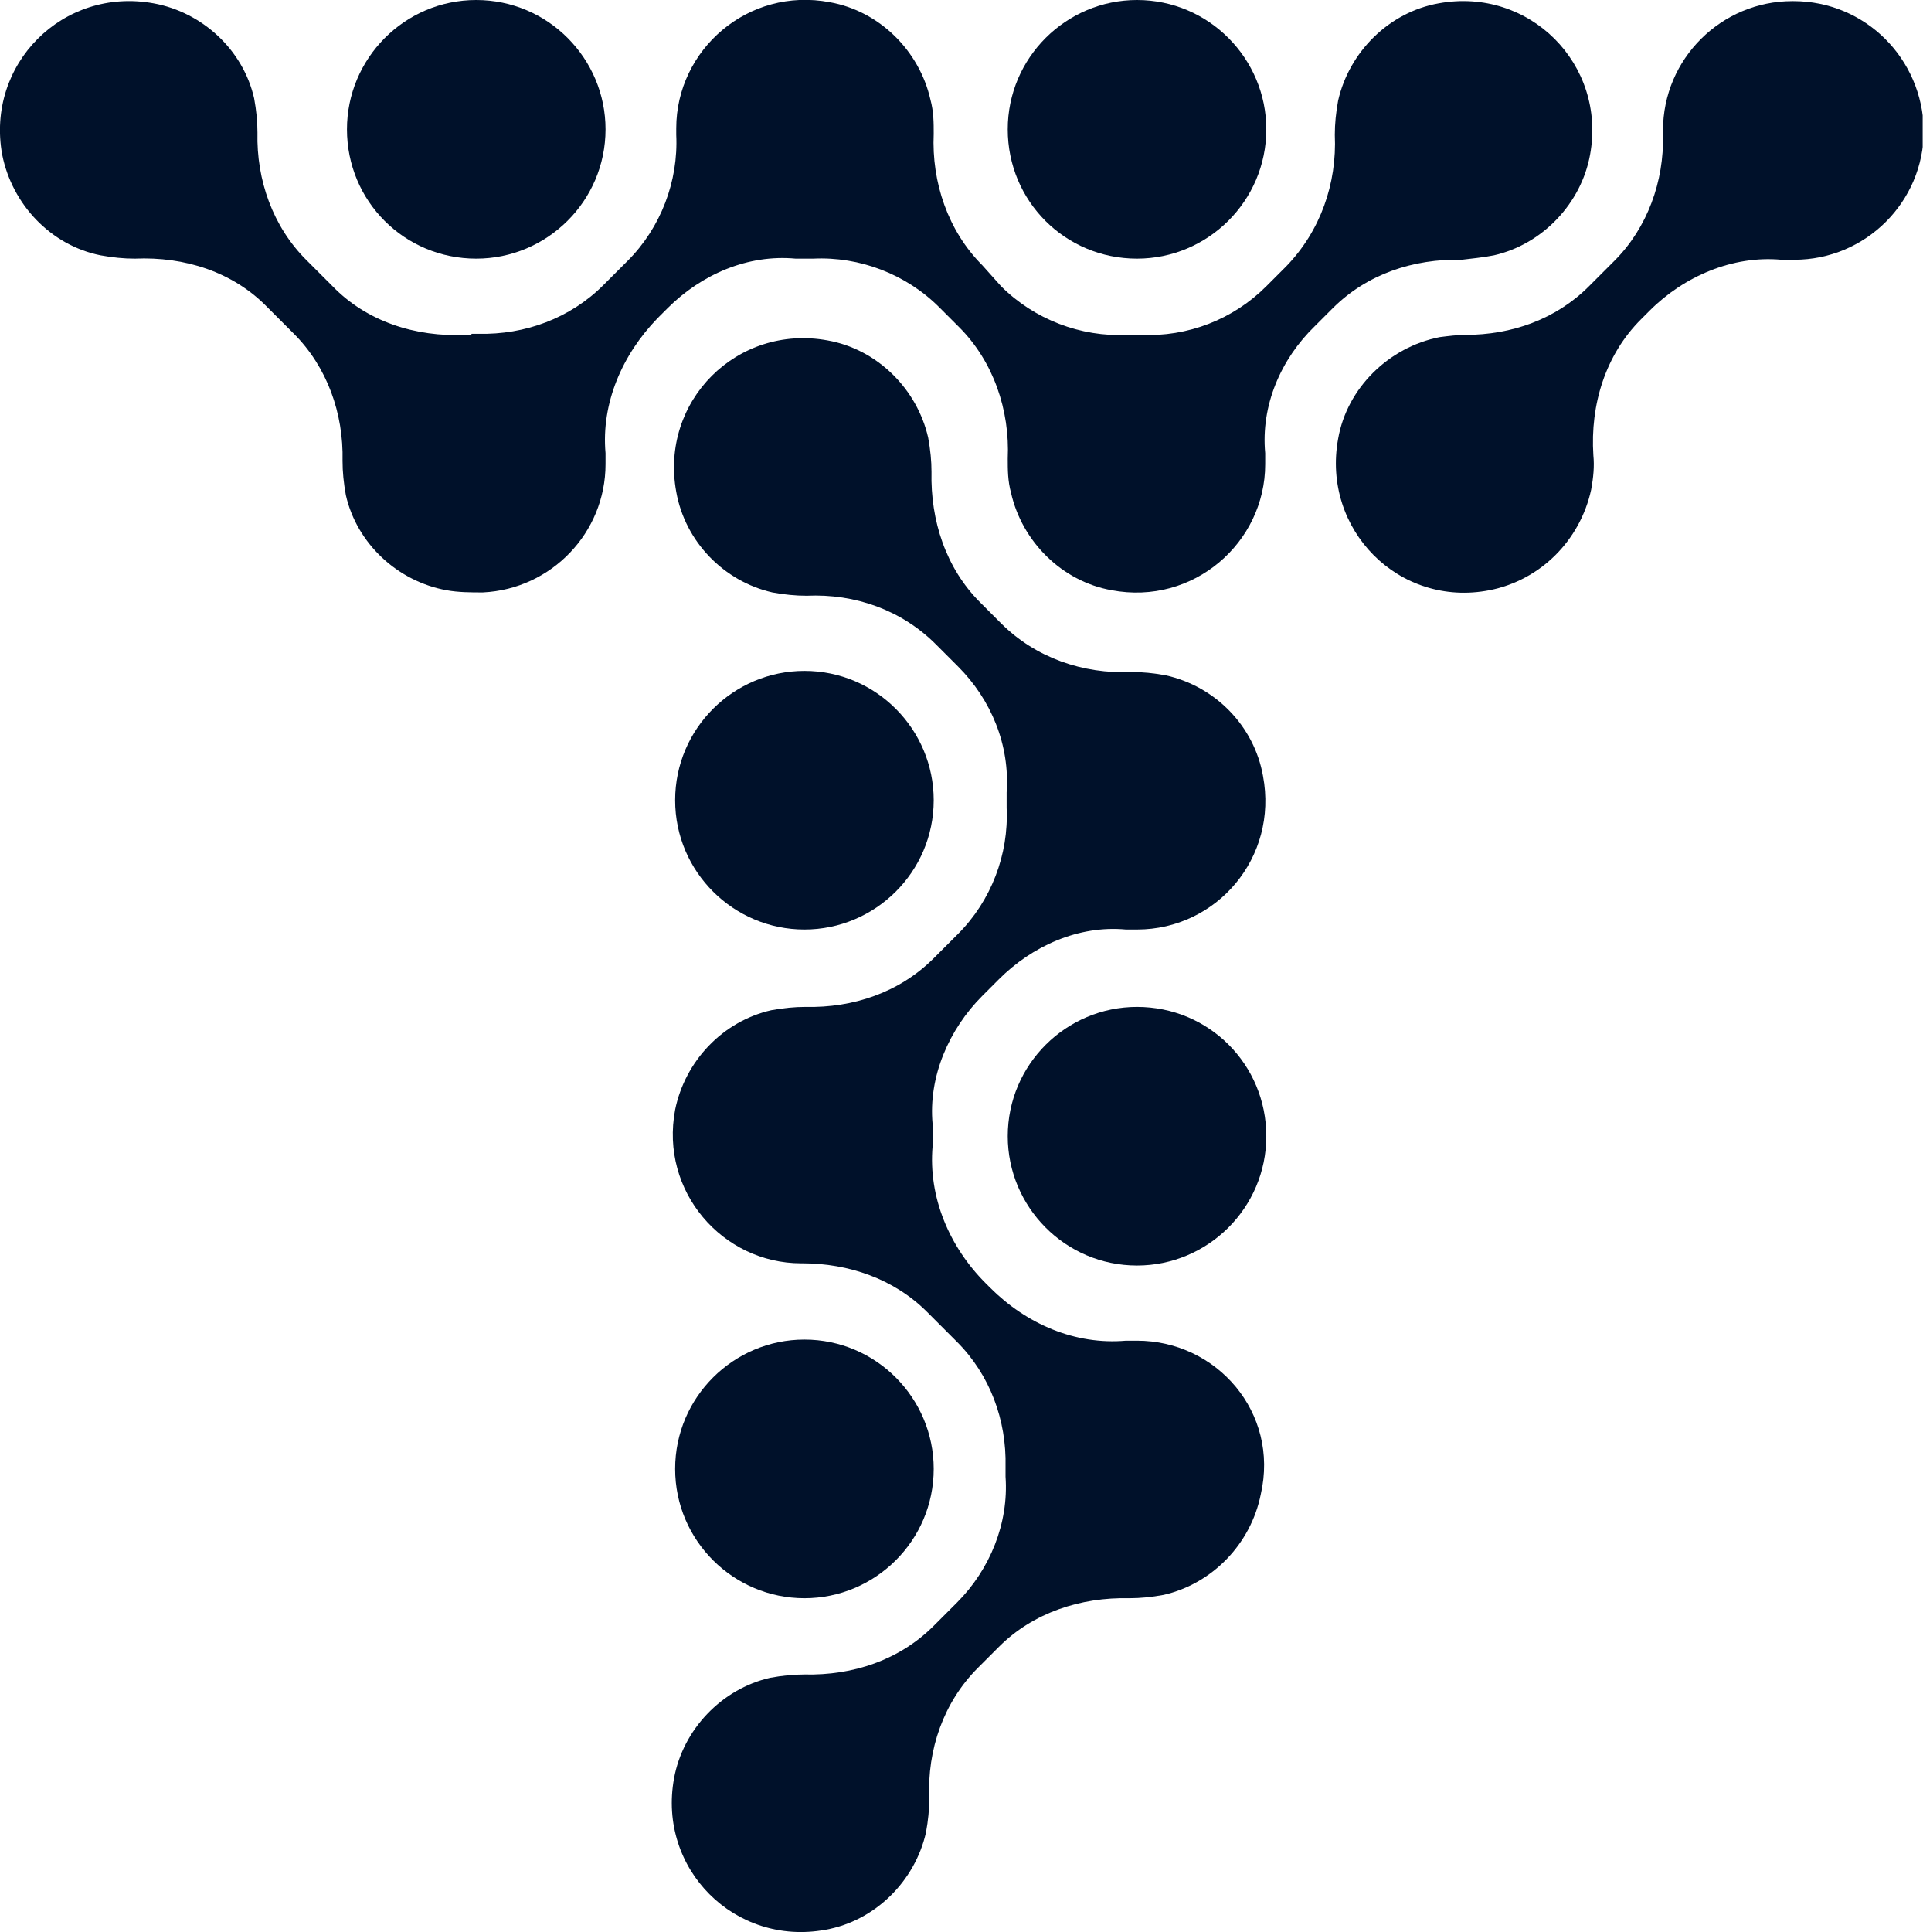
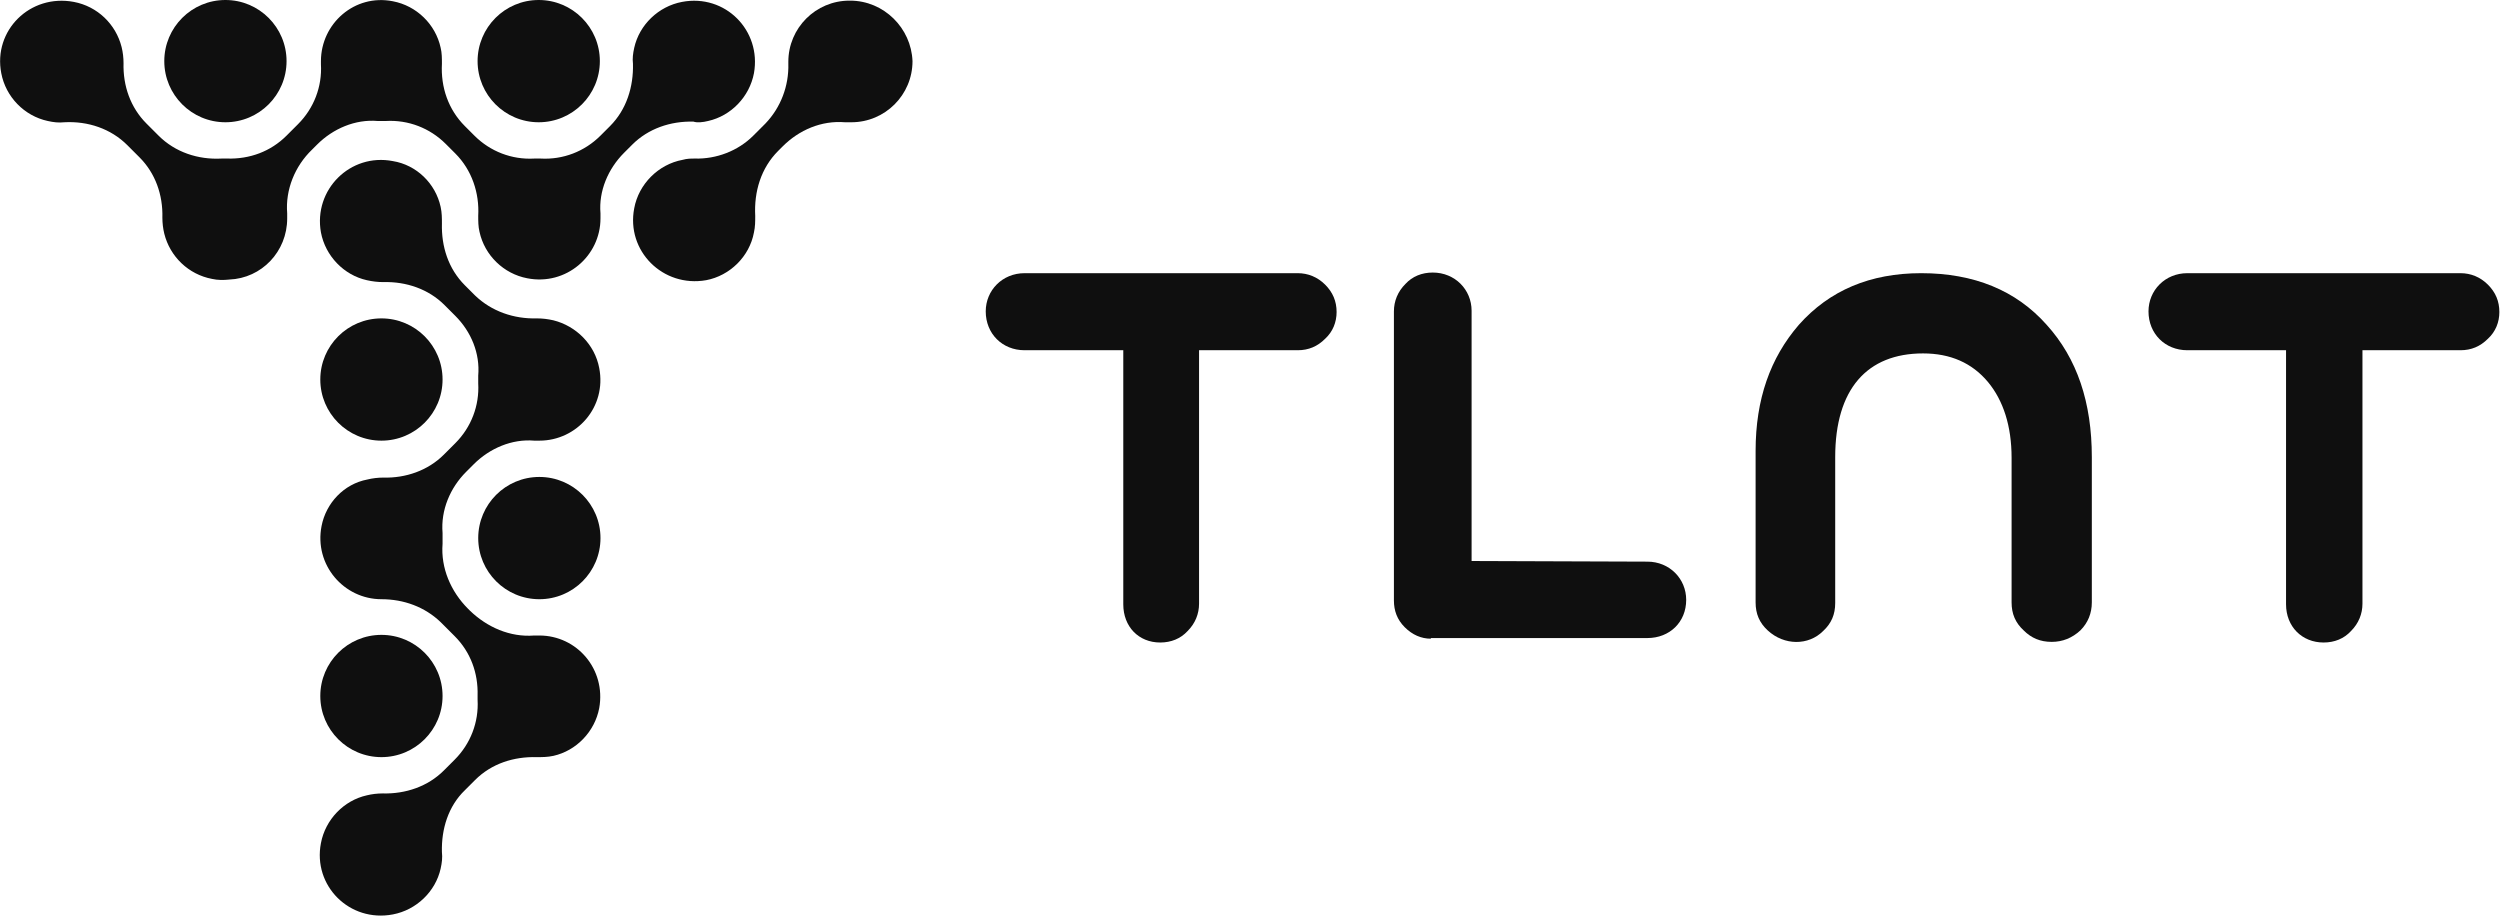
- <svg xmlns="http://www.w3.org/2000/svg" xmlns:xlink="http://www.w3.org/1999/xlink" version="1.1" id="Layer_1" x="0px" y="0px" viewBox="0 0 174 174.8" style="enable-background:new 0 0 174 174.8;" xml:space="preserve">
-   <style type="text/css">
- 	.st0{clip-path:url(#SVGID_2_);fill:#00112a;}
- </style>
+ <svg xmlns="http://www.w3.org/2000/svg" xmlns:xlink="http://www.w3.org/1999/xlink" version="1.0" id="Layer_1" x="0px" y="0px" viewBox="0 0 392.6 143.8" enable-background="new 0 0 392.6 143.8" xml:space="preserve">
  <g>
    <defs>
-       <rect id="SVGID_1_" width="174" height="174.8" />
+       <rect id="SVGID_1_" width="392.6" height="143.8" />
    </defs>
    <clipPath id="SVGID_2_">
-       <use xlink:href="#SVGID_1_" style="overflow:visible;" />
+       <use xlink:href="#SVGID_1_" overflow="visible" />
    </clipPath>
-     <path class="st0" d="M43.1,23.4c6.4,0,11.7-5.2,11.7-11.7c0-6.4-5.2-11.7-11.7-11.7S31.4,5.3,31.4,11.7    C31.4,18.2,36.6,23.4,43.1,23.4" />
-     <path class="st0" d="M102.9,23.4c6.4,0,11.7-5.2,11.7-11.7c0-6.4-5.2-11.7-11.7-11.7c-6.4,0-11.7,5.2-11.7,11.7    C91.2,18.2,96.4,23.4,102.9,23.4" />
-     <path class="st0" d="M135.2,23.1c4.4-1,7.9-4.7,8.7-9.1c1.5-8.2-5.5-15.2-13.7-13.7c-4.5,0.8-8.1,4.4-9.1,8.8    c-0.2,1.1-0.3,2.1-0.3,3.1c0.2,4.4-1.3,8.7-4.4,11.9l-1.8,1.8c-3,3-7.1,4.6-11.4,4.4c-0.2,0-0.4,0-0.6,0c-0.2,0-0.4,0-0.6,0    c-4.2,0.2-8.4-1.4-11.4-4.4L88.9,24c-3.1-3.1-4.6-7.5-4.4-11.9c0-1,0-2-0.3-3.1c-1-4.4-4.6-8-9.1-8.8c-7.4-1.4-13.9,4.3-13.9,11.4    c0,0.2,0,0.4,0,0.6c0.2,4.2-1.4,8.4-4.4,11.4l-2.2,2.2c-3,3-7.1,4.5-11.3,4.4c-0.1,0-0.1,0-0.2,0c-0.1,0-0.3,0-0.4,0l-0.1,0.1    c-0.2,0-0.4,0-0.5,0c-4.5,0.2-8.9-1.2-12-4.4l-0.3-0.3l0,0l-2.1-2.1c-3-3-4.5-7.2-4.4-11.5c0-1-0.1-2-0.3-3.1    c-1-4.4-4.7-7.8-9.1-8.6C5.7-1.2-1.3,5.8,0.2,14c0.9,4.5,4.4,8.2,8.9,9.1c1.1,0.2,2.1,0.3,3.1,0.3c4.5-0.2,8.9,1.2,12,4.4l0.3,0.3    l0,0l2.1,2.1c3,3,4.5,7.2,4.4,11.5c0,1,0.1,2,0.3,3.1c1,4.4,4.7,7.8,9.1,8.6c1.1,0.2,2.2,0.2,3.3,0.2c6.2-0.3,11.1-5.4,11.1-11.6    c0-0.3,0-0.7,0-1c-0.4-4.5,1.5-8.9,4.7-12.2l0.9-0.9c3.1-3.1,7.3-4.9,11.6-4.5c0.3,0,0.6,0,1,0c0.2,0,0.4,0,0.6,0    c4.2-0.2,8.4,1.4,11.4,4.4l1.8,1.8c3.1,3.1,4.6,7.5,4.4,11.9c0,1,0,2,0.3,3.1c1,4.4,4.6,8,9.1,8.8c7.4,1.4,13.9-4.3,13.9-11.4    c0-0.3,0-0.6,0-1c-0.4-4.3,1.4-8.5,4.5-11.5l1.6-1.6c3.1-3.1,7.3-4.5,11.7-4.4C133.1,23.4,134.2,23.3,135.2,23.1" />
-     <path class="st0" d="M72.8,144.6c6.4,0,11.7-5.2,11.7-11.7c0-6.4-5.2-11.7-11.7-11.7c-6.4,0-11.7,5.2-11.7,11.7    C61.1,139.4,66.4,144.6,72.8,144.6" />
-     <path class="st0" d="M72.8,84.1c6.4,0,11.7-5.2,11.7-11.7c0-6.4-5.2-11.7-11.7-11.7c-6.4,0-11.7,5.2-11.7,11.7    C61.1,78.9,66.4,84.1,72.8,84.1" />
-     <path class="st0" d="M102.9,91.1c-6.4,0-11.7,5.2-11.7,11.7c0,6.4,5.2,11.7,11.7,11.7c6.4,0,11.7-5.2,11.7-11.7    C114.6,96.3,109.4,91.1,102.9,91.1" />
-     <path class="st0" d="M102.9,121.3c-0.3,0-0.7,0-1,0c-4.6,0.4-9-1.5-12.3-4.8l-0.4-0.4c-3.3-3.3-5.2-7.8-4.8-12.4c0-0.3,0-0.7,0-1    c0-0.3,0-0.7,0-1c-0.4-4.3,1.5-8.6,4.5-11.6l1.5-1.5c3-3,7.2-4.9,11.5-4.5c0.3,0,0.6,0,1,0c7.2,0,12.8-6.5,11.4-13.9    c-0.8-4.5-4.3-8.1-8.8-9.1c-1.1-0.2-2.1-0.3-3.1-0.3c-4.4,0.2-8.7-1.3-11.8-4.4l-1.9-1.9c-3.1-3.1-4.5-7.4-4.4-11.8    c0-1-0.1-2-0.3-3.1c-1-4.4-4.6-8-9.1-8.8c-8.2-1.5-15.2,5.5-13.7,13.7c0.8,4.5,4.3,8.1,8.7,9.1c1.1,0.2,2.1,0.3,3.1,0.3    c4.4-0.2,8.6,1.3,11.7,4.4l2,2c3,3,4.7,7.1,4.4,11.4c0,0.3,0,0.5,0,0.8c0,0.2,0,0.4,0,0.6c0.2,4.2-1.4,8.4-4.4,11.4l-2.2,2.2    c-3.1,3.1-7.3,4.5-11.6,4.4c-1,0-2,0.1-3.1,0.3c-4.4,1-7.8,4.6-8.7,9c-1.4,7.4,4.3,13.9,11.4,13.9h0.1c4.2,0,8.3,1.4,11.3,4.4    l2.7,2.7c3,3,4.5,7.1,4.4,11.3c0,0,0,0.1,0,0.1c0,0.3,0,0.5,0,0.8c0.3,4.2-1.4,8.4-4.4,11.4l-2.1,2.1c-3.1,3.1-7.3,4.5-11.7,4.4    c-1,0-2,0.1-3.1,0.3c-4.4,1-7.9,4.7-8.7,9.1c-1.5,8.2,5.5,15.2,13.7,13.7c4.5-0.8,8.1-4.4,9.1-8.8c0.2-1.1,0.3-2.1,0.3-3.1    c-0.2-4.4,1.3-8.7,4.4-11.8l1.9-1.9c3.1-3.1,7.4-4.5,11.8-4.4c1,0,2-0.1,3.1-0.3c4.4-1,7.9-4.6,8.8-9.1    C115.8,127.8,110.1,121.3,102.9,121.3" />
-     <path class="st0" d="M162.3,0.1C162.3,0.1,162.3,0.1,162.3,0.1c-0.1,0-0.1,0-0.1,0c-6.4,0-11.7,5.2-11.7,11.7c0,0.1,0,0.3,0,0.4    c0.1,4.2-1.4,8.4-4.4,11.4l-2.3,2.3c-3,3-7,4.4-11.2,4.4c-0.7,0-1.5,0.1-2.3,0.2c-4.6,0.9-8.4,4.6-9.2,9.2    c-1.5,8.2,5.5,15.3,13.7,13.7c4.6-0.9,8.2-4.5,9.2-9.1c0.2-1.1,0.3-2.1,0.2-3.1c-0.3-4.6,1.1-9.1,4.3-12.3l0.8-0.8    c3.1-3.1,7.5-5,11.9-4.6c0.3,0,0.7,0,1,0c0,0,0,0,0.1,0c0,0,0,0,0.1,0c6.4,0,11.7-5.2,11.7-11.7C174,5.3,168.8,0.1,162.3,0.1" />
+     <path clip-path="url(#SVGID_2_)" fill="#0F0F0F" d="M176.4,94.9V55h-15.5c-3.5,0-6.1-2.6-6.1-6.1c0-3.3,2.6-6,6.1-6h42.9   c1.6,0,3.1,0.6,4.3,1.8c1.2,1.2,1.8,2.6,1.8,4.3c0,1.6-0.6,3.1-1.8,4.2c-1.2,1.2-2.6,1.8-4.3,1.8h-15.5v39.8c0,1.6-0.6,3.1-1.8,4.3   c-1.1,1.2-2.6,1.8-4.3,1.8C178.8,100.9,176.4,98.4,176.4,94.9" />
+     <path clip-path="url(#SVGID_2_)" fill="#0F0F0F" d="M224.7,100.3c-1.5,0-2.9-0.6-4.1-1.8c-1.2-1.2-1.7-2.6-1.7-4.2V48.9   c0-1.6,0.6-3.1,1.8-4.3c1.1-1.2,2.6-1.8,4.3-1.8c3.5,0,6.1,2.7,6.1,6v39.3l27.6,0.1c3.5,0,6.1,2.7,6.1,6c0,3.5-2.6,6-6.1,6H224.7z" />
+     <path clip-path="url(#SVGID_2_)" fill="#0F0F0F" d="M277.6,99c-1.3-1.2-1.9-2.6-1.9-4.4V70.8c0-8.1,2.3-14.6,6.8-19.8   c4.8-5.4,11.2-8.1,19.2-8.1c8.3,0,14.9,2.7,19.7,8.1c4.8,5.3,7.1,12.2,7.1,20.8v22.8c0,1.7-0.6,3.2-1.8,4.4   c-1.3,1.2-2.8,1.8-4.5,1.8c-1.8,0-3.2-0.6-4.4-1.8c-1.3-1.2-1.9-2.6-1.9-4.4V71.9c0-5-1.3-9-3.7-11.9c-2.5-3-5.9-4.5-10.2-4.5   c-8.8,0-13.8,5.6-13.8,16.3v22.9c0,1.8-0.6,3.2-1.9,4.4C284,101.4,280.2,101.4,277.6,99" />
+     <path clip-path="url(#SVGID_2_)" fill="#0F0F0F" d="M359,94.9V55h-15.5c-3.5,0-6.1-2.6-6.1-6.1c0-3.3,2.6-6,6.1-6h42.9   c1.6,0,3.1,0.6,4.3,1.8c1.2,1.2,1.8,2.6,1.8,4.3c0,1.6-0.6,3.1-1.8,4.2c-1.2,1.2-2.6,1.8-4.3,1.8H371v39.8c0,1.6-0.6,3.1-1.8,4.3   c-1.1,1.2-2.6,1.8-4.3,1.8C361.5,100.9,359,98.4,359,94.9" />
+     <path clip-path="url(#SVGID_2_)" fill="#0F0F0F" d="M35.4,19.2c5.3,0,9.6-4.3,9.6-9.6s-4.3-9.6-9.6-9.6s-9.6,4.3-9.6,9.6   S30.1,19.2,35.4,19.2" />
+     <path clip-path="url(#SVGID_2_)" fill="#0F0F0F" d="M84.6,19.2c5.3,0,9.6-4.3,9.6-9.6s-4.3-9.6-9.6-9.6c-5.3,0-9.6,4.3-9.6,9.6   S79.3,19.2,84.6,19.2" />
+     <path clip-path="url(#SVGID_2_)" fill="#0F0F0F" d="M111.2,19c3.6-0.8,6.5-3.8,7.2-7.5c1.2-6.7-4.5-12.5-11.3-11.2   c-3.7,0.7-6.7,3.6-7.5,7.2c-0.2,0.9-0.3,1.7-0.2,2.5c0.1,3.6-1,7.2-3.6,9.8l-1.5,1.5c-2.5,2.5-5.9,3.8-9.4,3.6c-0.2,0-0.3,0-0.5,0   c-0.2,0-0.3,0-0.5,0c-3.5,0.2-6.9-1.1-9.4-3.6l-1.5-1.5c-2.6-2.6-3.8-6.1-3.6-9.8c0-0.8,0-1.7-0.2-2.5c-0.8-3.7-3.8-6.6-7.5-7.3   C55.7-1,50.4,3.7,50.4,9.6c0,0.2,0,0.3,0,0.5c0.2,3.5-1.1,6.9-3.6,9.4l-1.8,1.8c-2.5,2.5-5.8,3.7-9.3,3.6c-0.1,0-0.1,0-0.2,0   c-0.1,0-0.2,0-0.3,0l0,0c-0.1,0-0.3,0-0.4,0c-3.7,0.2-7.3-1-9.9-3.6l-0.2-0.2l0,0l-1.7-1.7c-2.5-2.5-3.7-5.9-3.6-9.5   c0-0.8-0.1-1.7-0.3-2.5c-0.9-3.6-3.8-6.4-7.5-7.1C4.7-1-1.1,4.8,0.2,11.5c0.7,3.7,3.6,6.7,7.3,7.5c0.9,0.2,1.7,0.3,2.6,0.2   c3.7-0.2,7.3,1,9.9,3.6l0.2,0.2l0,0l1.7,1.7c2.5,2.5,3.7,5.9,3.6,9.5c0,0.8,0.1,1.7,0.3,2.5c0.9,3.6,3.8,6.4,7.5,7.1   c0.9,0.2,1.8,0.2,2.7,0.1c5.1-0.2,9.1-4.4,9.1-9.6c0-0.3,0-0.6,0-0.8c-0.3-3.7,1.2-7.4,3.9-10l0.8-0.8c2.5-2.5,6-4,9.5-3.7   c0.3,0,0.5,0,0.8,0c0.2,0,0.4,0,0.5,0c3.5-0.2,6.9,1.1,9.4,3.6l1.5,1.5c2.6,2.6,3.8,6.2,3.6,9.8c0,0.8,0,1.7,0.2,2.5   c0.8,3.7,3.8,6.6,7.5,7.3c6.1,1.2,11.5-3.5,11.5-9.4c0-0.3,0-0.5,0-0.8c-0.3-3.5,1.2-7,3.7-9.5l1.3-1.3c2.5-2.5,6-3.7,9.6-3.6   C109.5,19.3,110.4,19.2,111.2,19" />
+     <path clip-path="url(#SVGID_2_)" fill="#0F0F0F" d="M59.9,118.9c5.3,0,9.6-4.3,9.6-9.6c0-5.3-4.3-9.6-9.6-9.6   c-5.3,0-9.6,4.3-9.6,9.6C50.3,114.6,54.6,118.9,59.9,118.9" />
+     <path clip-path="url(#SVGID_2_)" fill="#0F0F0F" d="M59.9,69.2c5.3,0,9.6-4.3,9.6-9.6c0-5.3-4.3-9.6-9.6-9.6   c-5.3,0-9.6,4.3-9.6,9.6C50.3,64.9,54.6,69.2,59.9,69.2" />
+     <path clip-path="url(#SVGID_2_)" fill="#0F0F0F" d="M84.7,74.9c-5.3,0-9.6,4.3-9.6,9.6c0,5.3,4.3,9.6,9.6,9.6   c5.3,0,9.6-4.3,9.6-9.6C94.3,79.2,90,74.9,84.7,74.9" />
+     <path clip-path="url(#SVGID_2_)" fill="#0F0F0F" d="M84.7,99.8c-0.3,0-0.6,0-0.8,0c-3.8,0.3-7.4-1.3-10.1-3.9l-0.3-0.3   c-2.7-2.7-4.3-6.4-4-10.2c0-0.3,0-0.6,0-0.9c0-0.3,0-0.5,0-0.8c-0.3-3.6,1.2-7.1,3.7-9.6l1.2-1.2c2.5-2.5,6-4,9.5-3.7   c0.3,0,0.5,0,0.8,0c5.9,0,10.6-5.3,9.4-11.4c-0.7-3.7-3.6-6.6-7.2-7.5C86,50.1,85.2,50,84.3,50c-3.6,0.1-7.1-1.1-9.7-3.6l-1.6-1.6   c-2.6-2.6-3.7-6.1-3.6-9.7c0-0.8,0-1.7-0.2-2.6c-0.8-3.7-3.8-6.6-7.5-7.2c-6.7-1.3-12.5,4.5-11.3,11.2c0.7,3.7,3.6,6.7,7.2,7.5   c0.9,0.2,1.7,0.3,2.6,0.3c3.6-0.1,7.1,1.1,9.6,3.6l1.7,1.7c2.5,2.5,3.9,5.9,3.6,9.4c0,0.2,0,0.4,0,0.7c0,0.2,0,0.3,0,0.5   c0.2,3.5-1.1,6.9-3.6,9.4l-1.8,1.8c-2.5,2.5-6,3.7-9.5,3.6c-0.8,0-1.7,0.1-2.5,0.3C54,76,51.2,79,50.5,82.6   c-1.2,6.1,3.5,11.5,9.4,11.5h0c3.5,0,6.8,1.2,9.3,3.6l2.2,2.2c2.5,2.5,3.7,5.8,3.6,9.3c0,0,0,0.1,0,0.1c0,0.2,0,0.4,0,0.6   c0.2,3.5-1.1,6.9-3.6,9.4l-1.7,1.7c-2.5,2.5-6,3.7-9.6,3.6c-0.8,0-1.7,0.1-2.5,0.3c-3.6,0.8-6.5,3.8-7.2,7.5   c-1.3,6.7,4.5,12.5,11.3,11.2c3.7-0.7,6.7-3.6,7.5-7.2c0.2-0.9,0.3-1.7,0.2-2.6c-0.1-3.6,1-7.2,3.6-9.7l1.6-1.6   c2.6-2.6,6.1-3.7,9.7-3.6c0.8,0,1.7,0,2.6-0.2c3.6-0.8,6.5-3.8,7.2-7.5C95.2,105.1,90.6,99.8,84.7,99.8" />
+     <path clip-path="url(#SVGID_2_)" fill="#0F0F0F" d="M133.5,0.1C133.5,0.1,133.5,0.1,133.5,0.1c-0.1,0-0.1,0-0.1,0   c-5.3,0-9.6,4.3-9.6,9.6c0,0.1,0,0.2,0,0.3c0.1,3.5-1.2,6.9-3.6,9.4l-1.9,1.9c-2.4,2.4-5.8,3.7-9.2,3.6c-0.6,0-1.2,0-1.9,0.2   c-3.8,0.7-6.9,3.8-7.6,7.6c-1.3,6.7,4.5,12.5,11.3,11.3c3.7-0.7,6.8-3.7,7.5-7.5c0.2-0.9,0.2-1.7,0.2-2.6   c-0.2-3.8,0.9-7.5,3.6-10.2l0.7-0.7c2.6-2.6,6.1-4.1,9.8-3.8c0.3,0,0.5,0,0.8,0c0,0,0,0,0.1,0c0,0,0,0,0.1,0c5.3,0,9.6-4.3,9.6-9.6   C143.1,4.4,138.8,0.1,133.5,0.1" />
  </g>
</svg>
